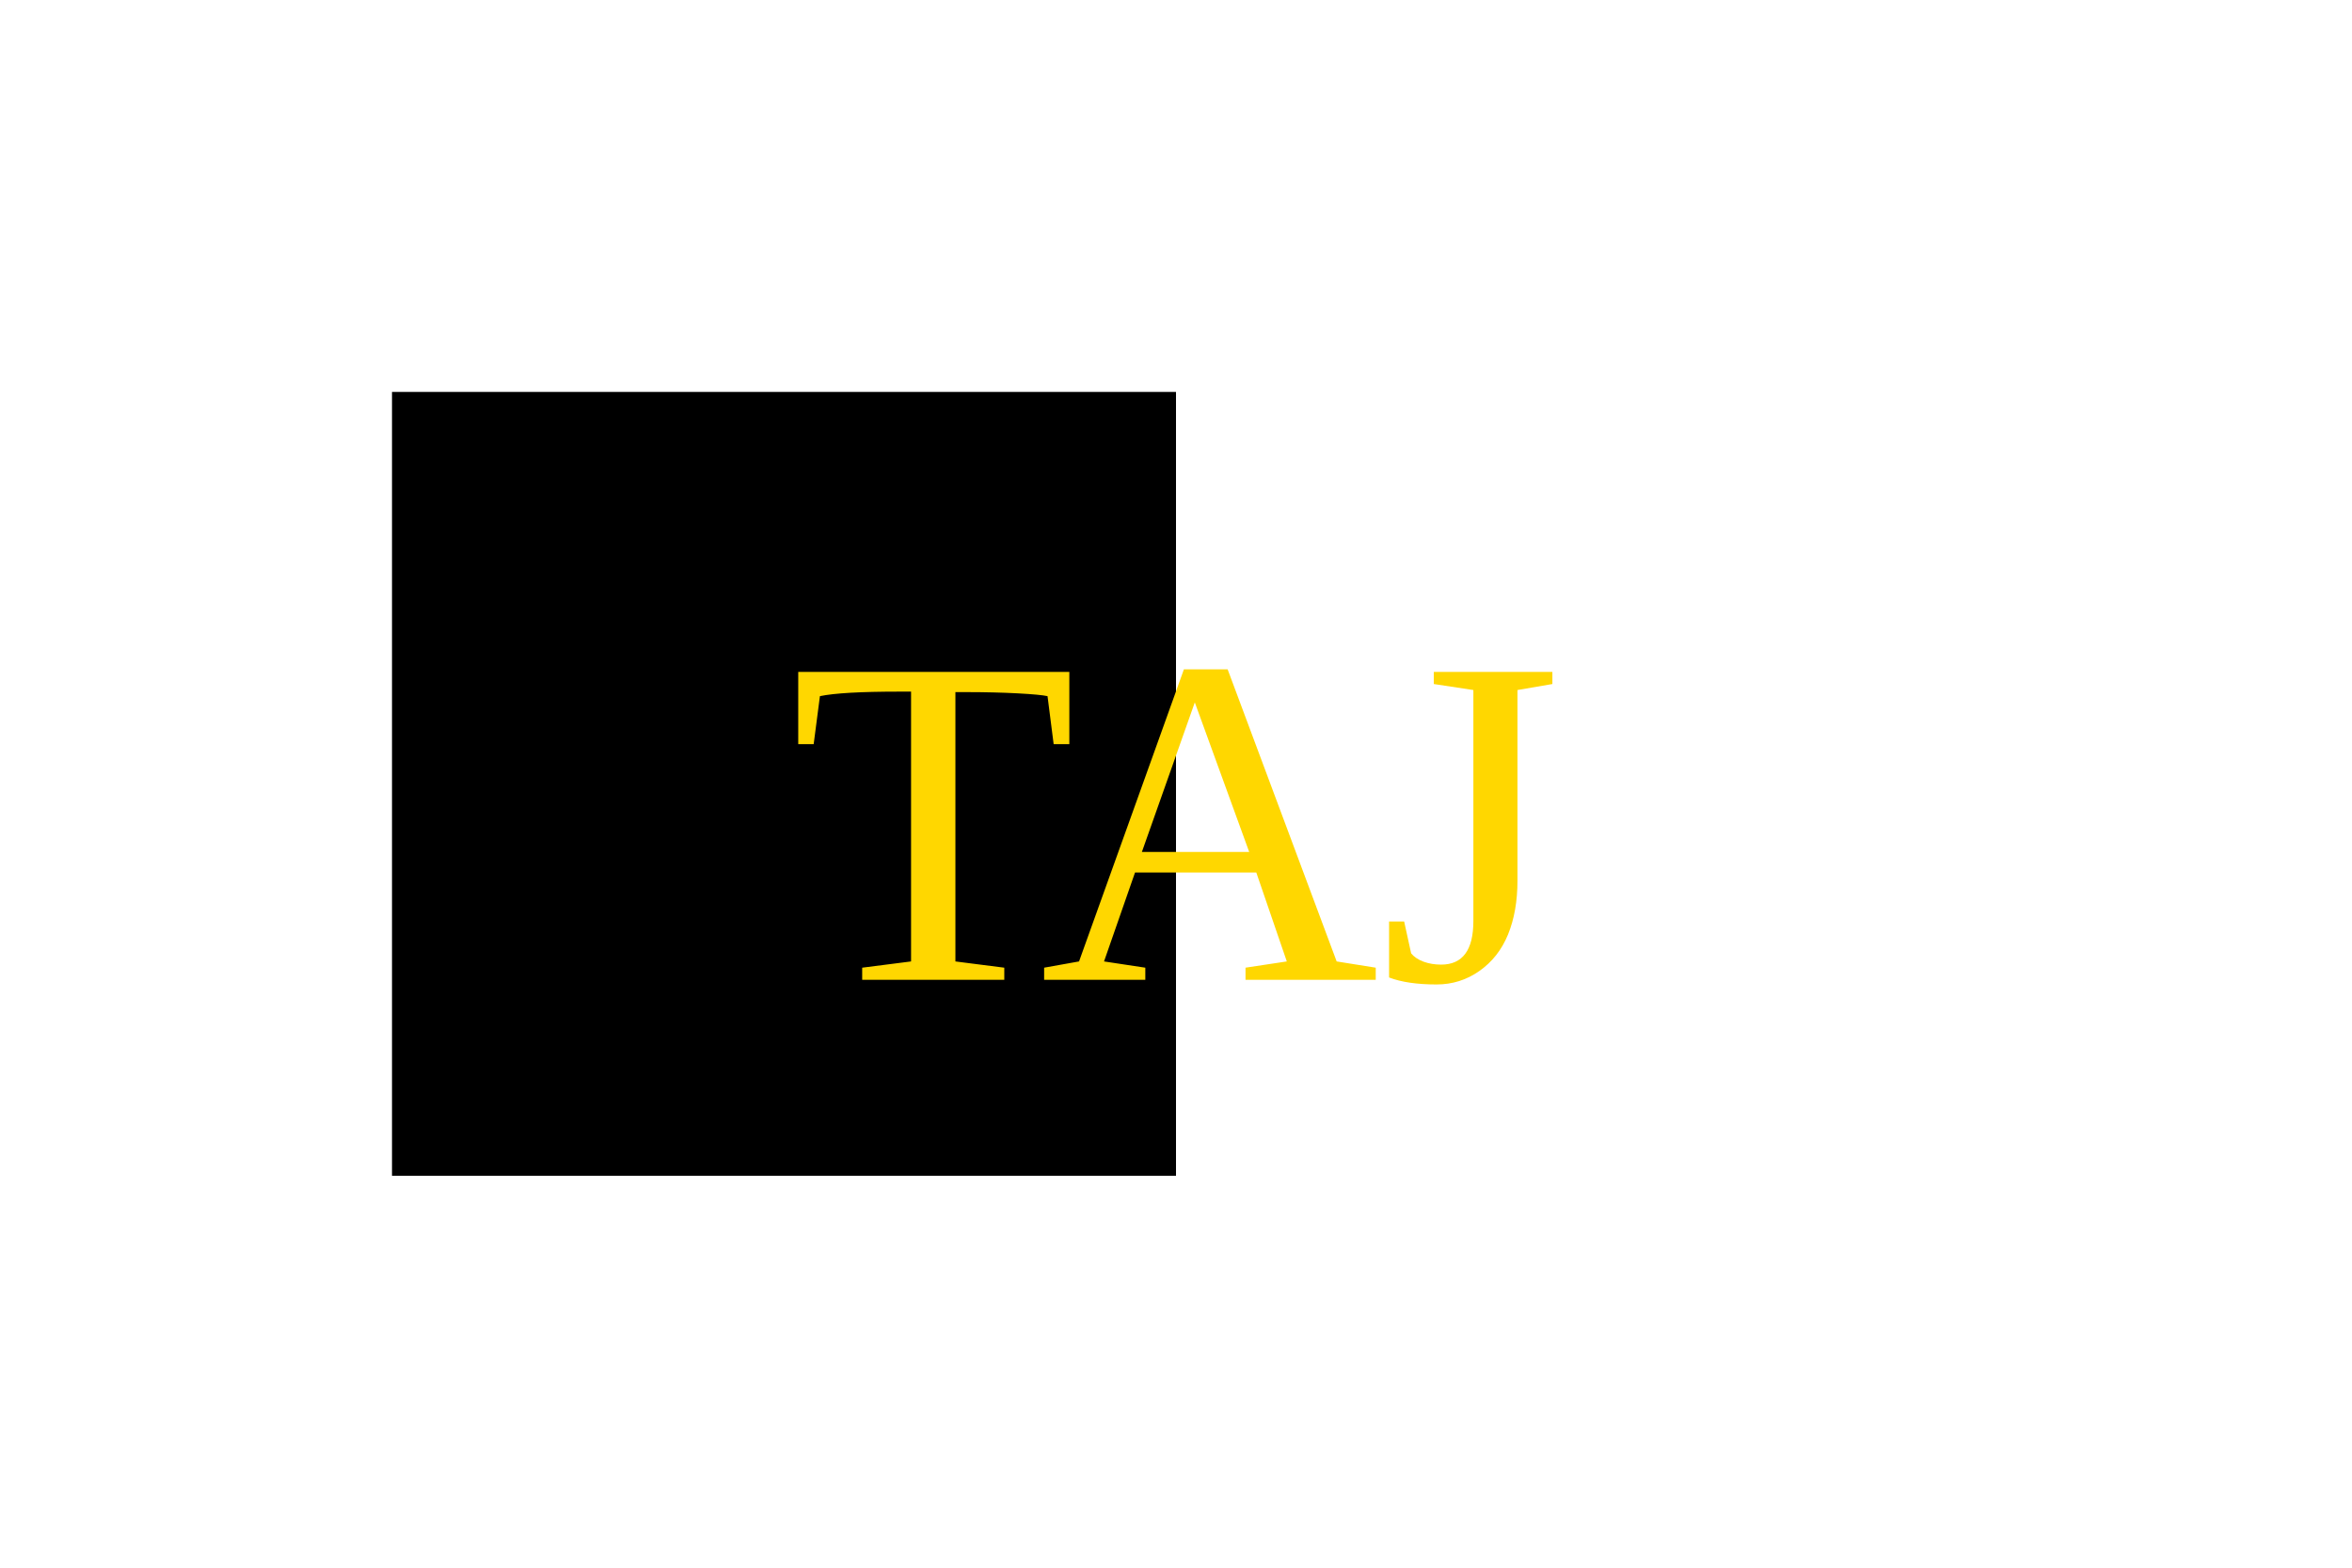
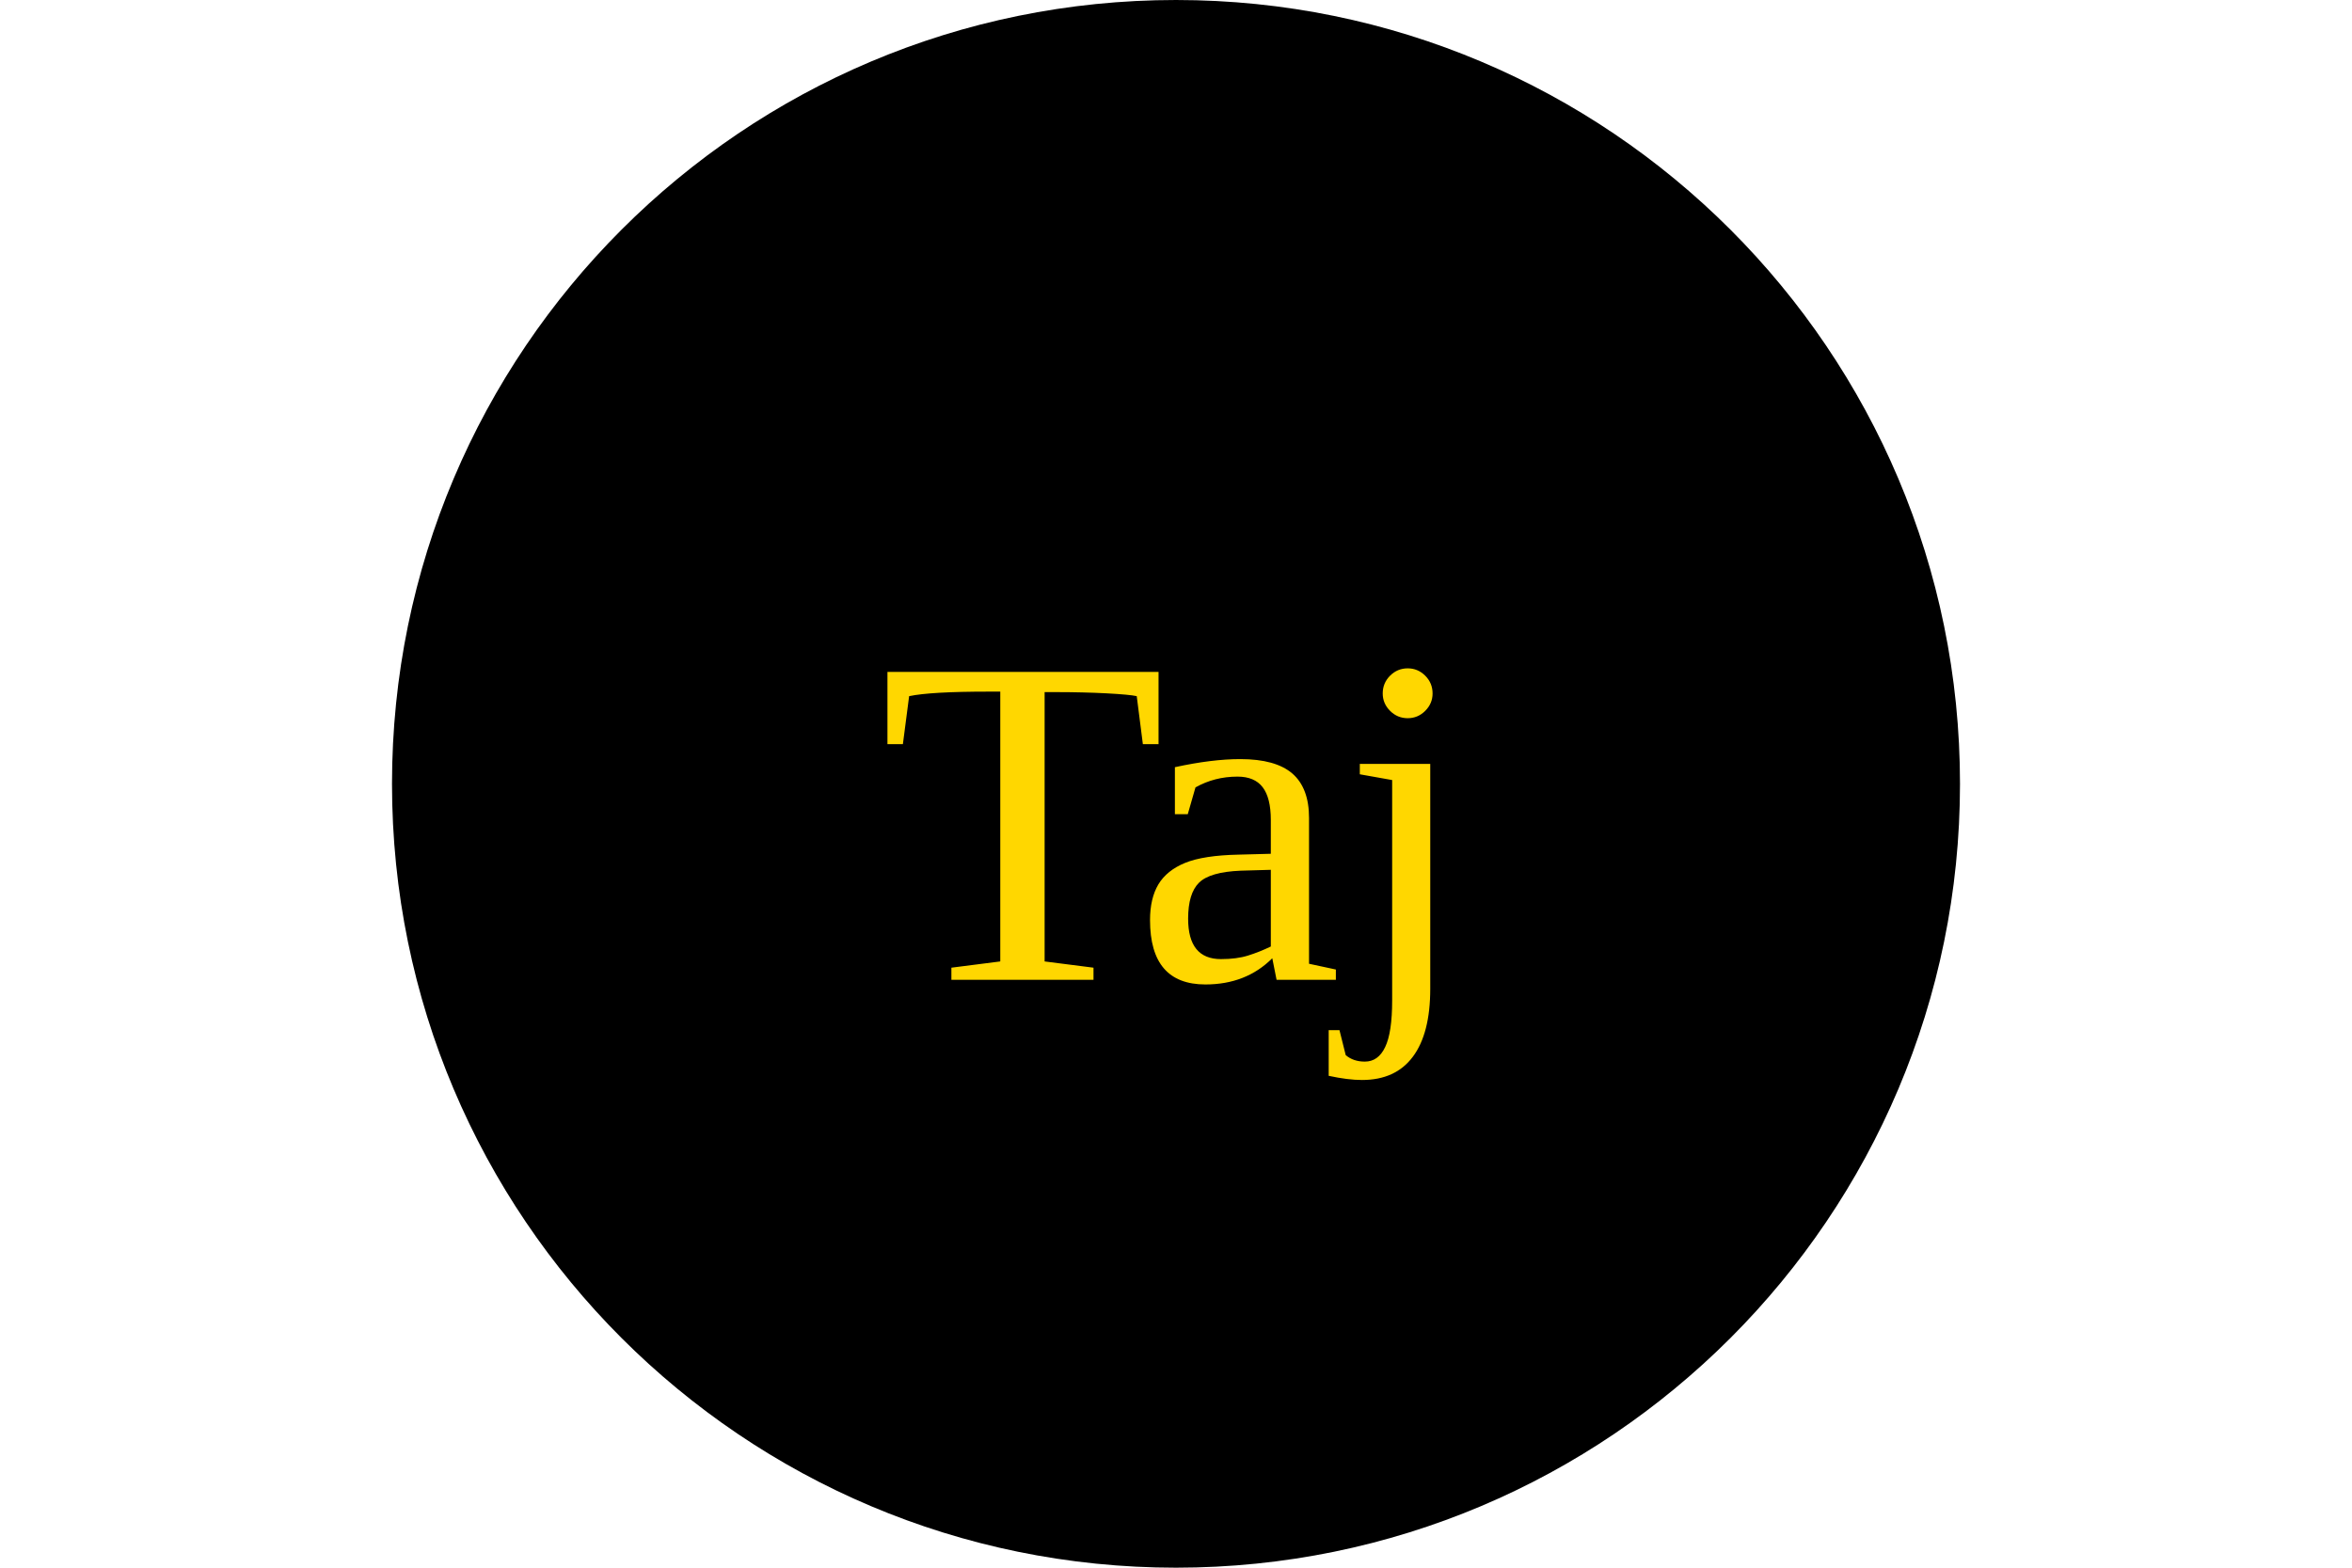
<svg xmlns="http://www.w3.org/2000/svg" version="1.1" width="300" height="200">
-   <rect x="50" y="50" height="100" width="100" fill="black" />
-   <text x="150" y="125" font-size="60" text-anchor="middle" fill="gold">TAJ</text>
+   <circle cx="50%" cy="50%" r="100" height="100%" width="100%" fill="black" />
+   <text x="150" y="125" font-size="60" text-anchor="middle" fill="gold">Taj</text>
</svg>
